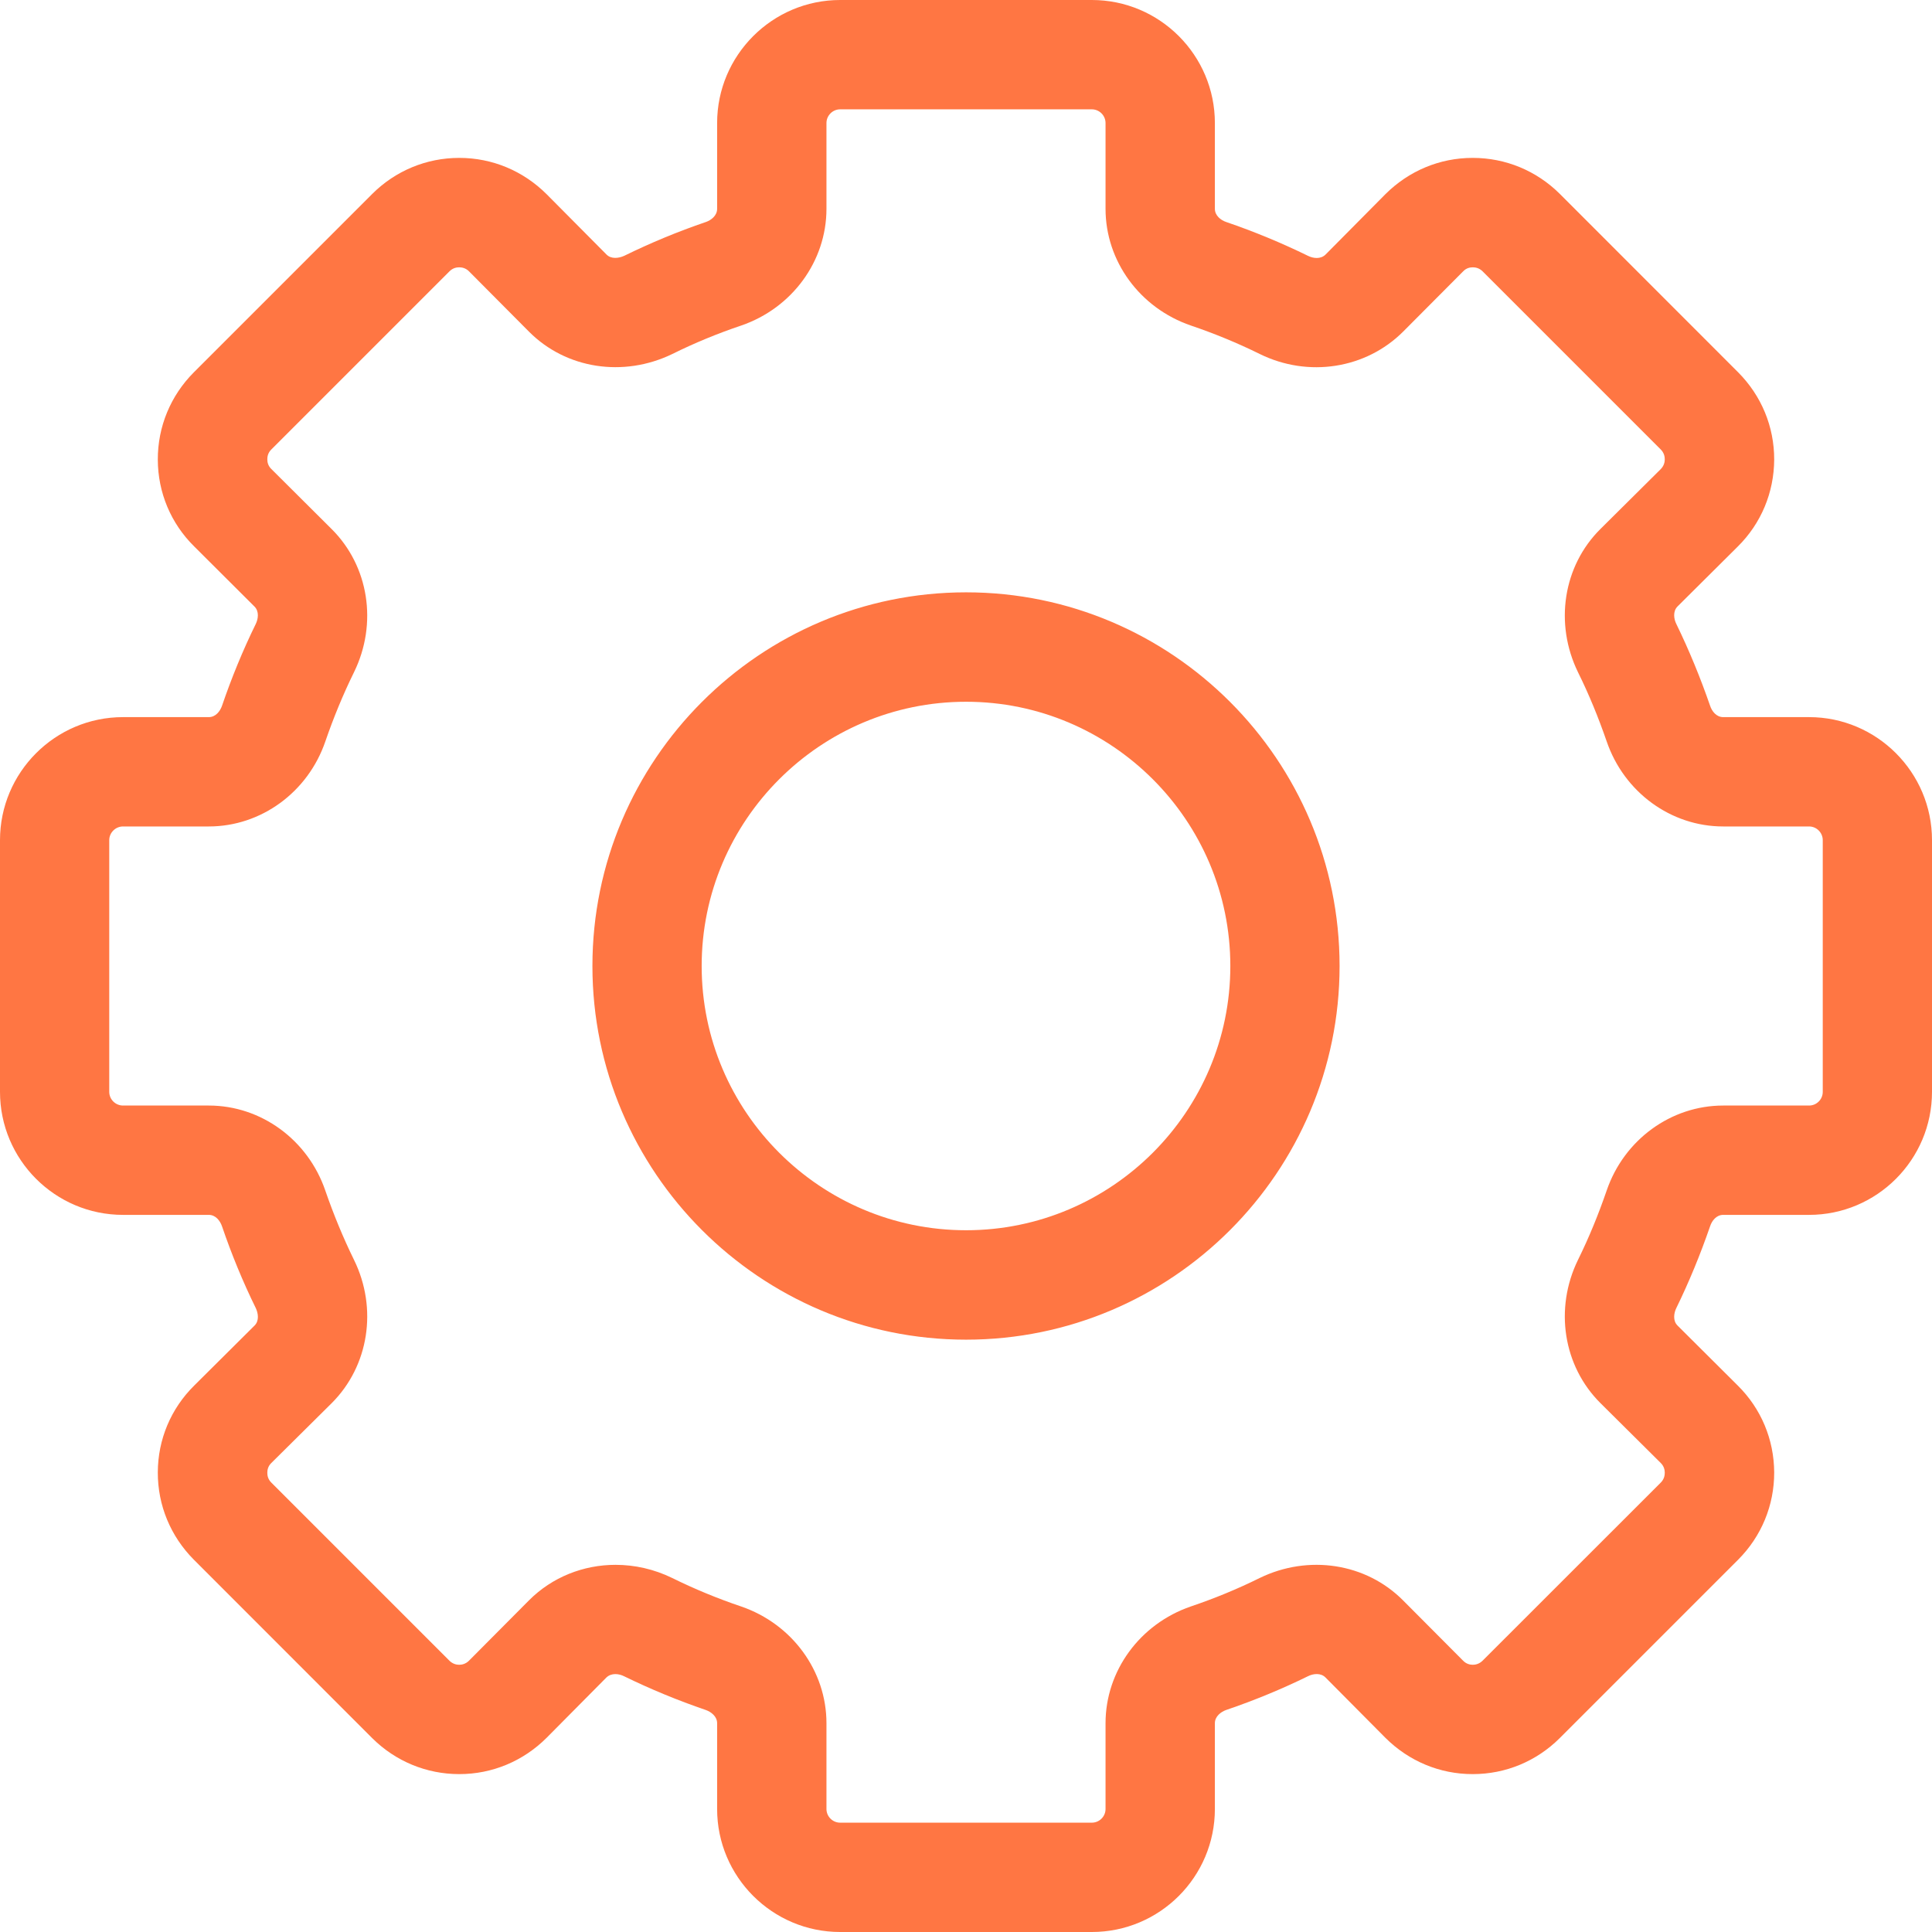
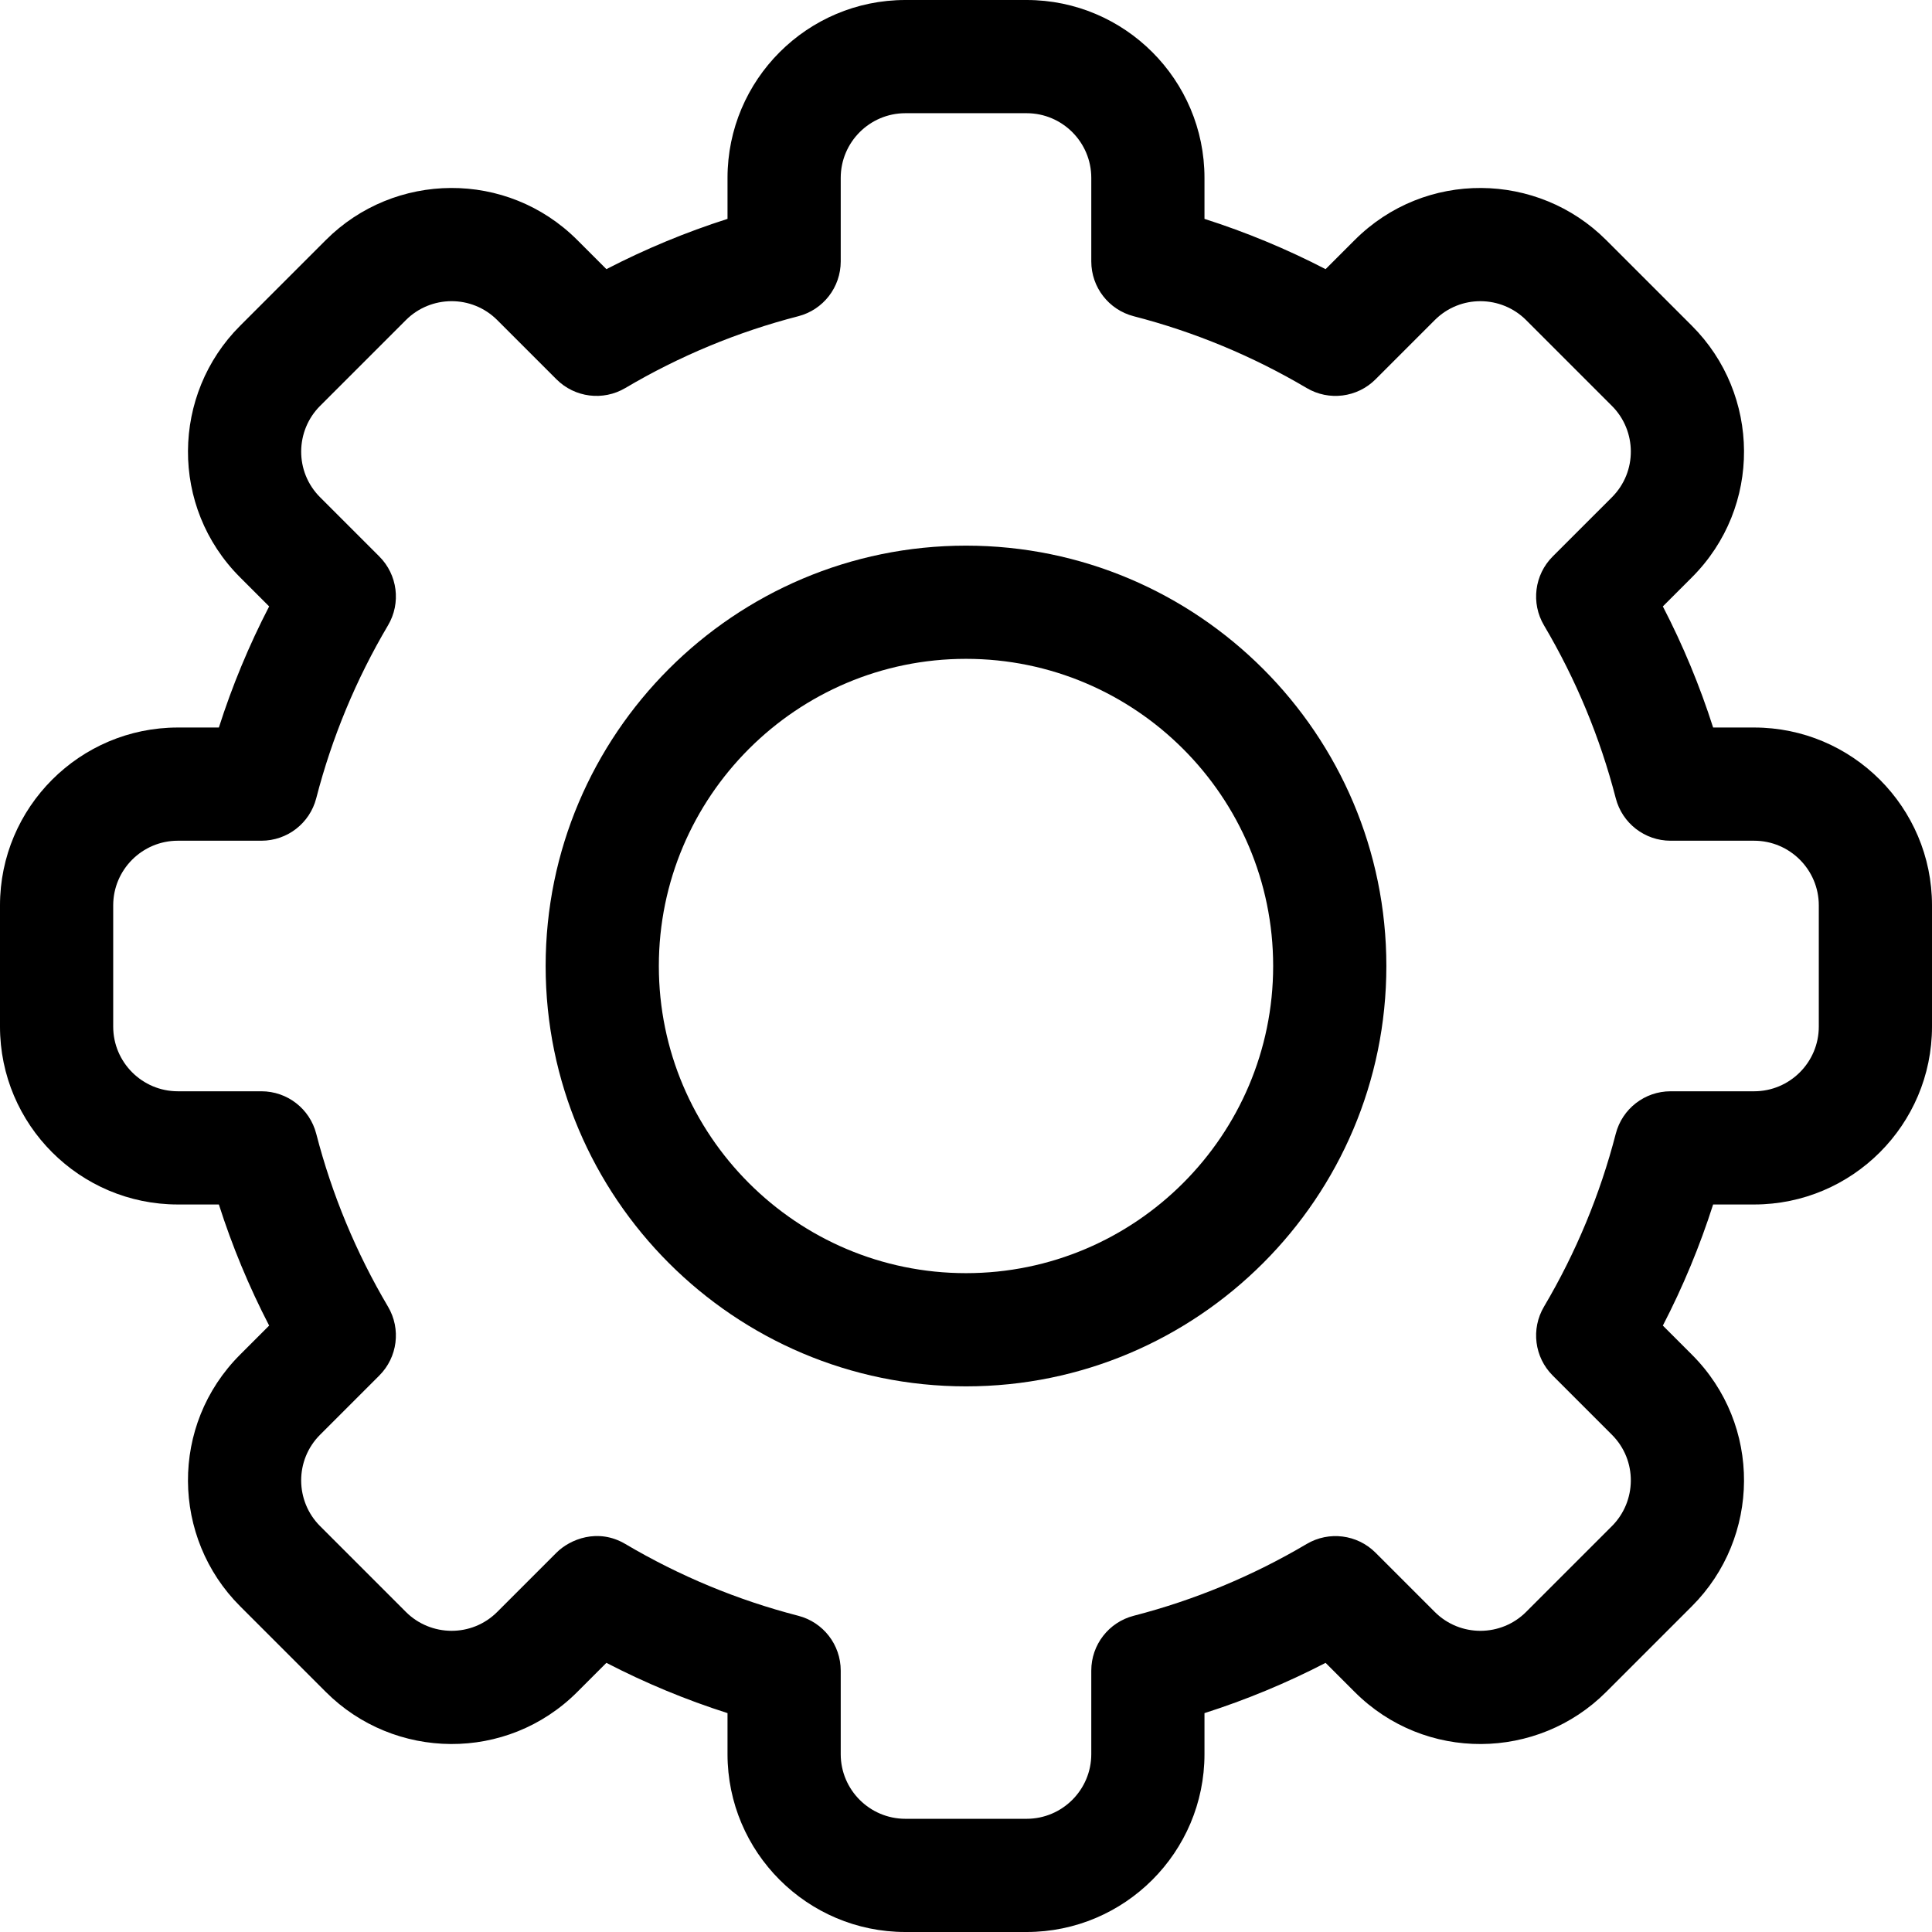
- <svg xmlns="http://www.w3.org/2000/svg" width="22" height="22" viewBox="0 0 22 22" fill="none">
-   <path fill-rule="evenodd" clip-rule="evenodd" d="M20.756 12.433C20.756 12.519 20.686 12.589 20.6 12.589H19.622C19.028 12.589 18.493 12.978 18.295 13.558C18.202 13.828 18.095 14.091 17.969 14.346C17.698 14.9 17.8 15.555 18.224 15.977L18.912 16.66C18.949 16.697 18.957 16.74 18.957 16.77C18.957 16.8 18.95 16.843 18.913 16.881L16.882 18.911C16.843 18.949 16.8 18.957 16.771 18.957C16.741 18.957 16.698 18.949 16.661 18.911L15.977 18.224C15.555 17.799 14.899 17.699 14.344 17.969C14.092 18.094 13.829 18.202 13.56 18.293C12.98 18.492 12.589 19.027 12.589 19.622V20.599C12.589 20.685 12.519 20.755 12.433 20.755H9.567C9.481 20.755 9.411 20.685 9.411 20.599V19.622C9.411 19.027 9.02 18.492 8.439 18.293C8.17 18.202 7.908 18.094 7.655 17.969C7.448 17.868 7.227 17.819 7.009 17.819C6.644 17.819 6.288 17.958 6.023 18.224L5.34 18.911C5.302 18.949 5.258 18.957 5.229 18.957C5.2 18.957 5.157 18.949 5.119 18.912L3.089 16.882C3.05 16.843 3.044 16.8 3.044 16.77C3.044 16.74 3.051 16.697 3.089 16.66L3.778 15.977C4.2 15.555 4.303 14.9 4.031 14.346C3.906 14.091 3.798 13.828 3.705 13.559C3.507 12.979 2.973 12.589 2.378 12.589H1.401C1.315 12.589 1.244 12.519 1.244 12.433V9.567C1.244 9.482 1.315 9.411 1.401 9.411H2.378C2.973 9.411 3.507 9.021 3.705 8.442C3.798 8.172 3.906 7.909 4.031 7.655C4.303 7.1 4.2 6.445 3.776 6.024L3.089 5.34C3.051 5.303 3.044 5.26 3.044 5.231C3.044 5.201 3.05 5.158 3.088 5.12L5.119 3.089C5.157 3.051 5.2 3.044 5.229 3.044C5.258 3.044 5.302 3.051 5.34 3.089L6.024 3.777C6.446 4.201 7.099 4.301 7.656 4.031C7.908 3.906 8.17 3.798 8.44 3.707C9.02 3.508 9.411 2.974 9.411 2.378V1.401C9.411 1.316 9.481 1.245 9.567 1.245H12.433C12.519 1.245 12.589 1.316 12.589 1.401V2.378C12.589 2.974 12.98 3.508 13.561 3.707C13.829 3.798 14.092 3.906 14.345 4.031C14.898 4.303 15.554 4.2 15.978 3.776L16.661 3.09C16.698 3.051 16.741 3.044 16.771 3.044C16.8 3.044 16.843 3.051 16.882 3.089L18.912 5.119C18.95 5.158 18.957 5.201 18.957 5.231C18.957 5.26 18.949 5.303 18.912 5.341L18.224 6.024C17.8 6.445 17.698 7.1 17.969 7.655C18.095 7.909 18.202 8.172 18.295 8.441C18.493 9.021 19.027 9.411 19.622 9.411H20.6C20.686 9.411 20.756 9.482 20.756 9.567V12.433ZM20.6 8.166H19.622C19.545 8.166 19.494 8.1 19.473 8.036C19.363 7.718 19.235 7.406 19.089 7.106C19.06 7.049 19.047 6.962 19.102 6.906L19.788 6.224C20.054 5.961 20.201 5.609 20.203 5.234C20.204 4.859 20.058 4.506 19.792 4.239L17.761 2.207C17.496 1.944 17.145 1.798 16.771 1.798H16.768C16.394 1.798 16.042 1.946 15.776 2.211L15.095 2.898C15.039 2.954 14.954 2.943 14.894 2.913C14.593 2.766 14.282 2.637 13.963 2.528C13.903 2.508 13.834 2.456 13.834 2.378V1.401C13.834 0.629 13.206 0 12.433 0H9.567C8.795 0 8.166 0.629 8.166 1.401V2.378C8.166 2.456 8.097 2.508 8.038 2.528C7.718 2.637 7.408 2.766 7.108 2.913C7.044 2.942 6.959 2.952 6.906 2.898L6.224 2.211C5.958 1.946 5.606 1.798 5.231 1.798H5.229C4.856 1.798 4.504 1.944 4.239 2.208L2.207 4.24C1.942 4.506 1.796 4.859 1.797 5.234C1.798 5.609 1.946 5.961 2.212 6.223L2.897 6.906C2.954 6.962 2.94 7.049 2.912 7.106C2.765 7.406 2.637 7.718 2.528 8.037C2.506 8.1 2.455 8.166 2.378 8.166H1.401C0.628 8.166 0 8.795 0 9.567V12.433C0 13.206 0.628 13.834 1.401 13.834H2.378C2.455 13.834 2.506 13.9 2.528 13.964C2.637 14.283 2.765 14.595 2.912 14.894C2.94 14.952 2.954 15.039 2.899 15.094L2.212 15.777C1.946 16.04 1.798 16.391 1.797 16.766C1.796 17.141 1.942 17.494 2.208 17.761L4.239 19.793C4.504 20.056 4.856 20.202 5.229 20.202H5.231C5.606 20.202 5.958 20.054 6.224 19.789L6.905 19.102C6.963 19.047 7.048 19.058 7.107 19.088C7.408 19.235 7.718 19.363 8.037 19.472C8.097 19.493 8.166 19.545 8.166 19.622V20.599C8.166 21.372 8.795 22 9.567 22H12.433C13.206 22 13.834 21.372 13.834 20.599V19.622C13.834 19.545 13.903 19.493 13.962 19.472C14.282 19.363 14.593 19.235 14.893 19.088C14.954 19.057 15.04 19.047 15.094 19.102L15.776 19.789C16.042 20.054 16.394 20.202 16.768 20.202H16.771C17.145 20.202 17.496 20.056 17.761 19.792L19.793 17.76C20.058 17.494 20.204 17.141 20.203 16.766C20.201 16.391 20.054 16.04 19.788 15.777L19.102 15.094C19.047 15.039 19.06 14.952 19.089 14.894C19.235 14.595 19.363 14.283 19.473 13.964C19.494 13.9 19.545 13.834 19.622 13.834H20.6C21.372 13.834 22 13.206 22 12.433V9.567C22 8.795 21.372 8.166 20.6 8.166ZM11.001 14.009C9.341 14.009 7.99 12.659 7.99 11C7.99 9.341 9.341 7.991 11.001 7.991C12.659 7.991 14.01 9.341 14.01 11C14.01 12.659 12.659 14.009 11.001 14.009ZM11.001 6.745C8.654 6.745 6.746 8.654 6.746 11C6.746 13.346 8.654 15.255 11.001 15.255C13.346 15.255 15.254 13.346 15.254 11C15.254 8.654 13.346 6.745 11.001 6.745Z" fill="#FF7643" />
+ <svg xmlns="http://www.w3.org/2000/svg" id="Layer_1" enable-background="new 0 0 512 512" height="512" viewBox="0 0 512 512" width="512">
+   <path d="m272.066 512h-32.133c-25.989 0-47.134-21.144-47.134-47.133v-10.871c-11.049-3.53-21.784-7.986-32.097-13.323l-7.704 7.704c-18.659 18.682-48.548 18.134-66.665-.007l-22.711-22.71c-18.149-18.129-18.671-48.008.006-66.665l7.698-7.698c-5.337-10.313-9.792-21.046-13.323-32.097h-10.87c-25.988 0-47.133-21.144-47.133-47.133v-32.134c0-25.989 21.145-47.133 47.134-47.133h10.87c3.531-11.05 7.986-21.784 13.323-32.097l-7.704-7.703c-18.666-18.646-18.151-48.528.006-66.665l22.713-22.712c18.159-18.184 48.041-18.638 66.664.006l7.697 7.697c10.313-5.336 21.048-9.792 32.097-13.323v-10.87c0-25.989 21.144-47.133 47.134-47.133h32.133c25.989 0 47.133 21.144 47.133 47.133v10.871c11.049 3.53 21.784 7.986 32.097 13.323l7.704-7.704c18.659-18.682 48.548-18.134 66.665.007l22.711 22.71c18.149 18.129 18.671 48.008-.006 66.665l-7.698 7.698c5.337 10.313 9.792 21.046 13.323 32.097h10.87c25.989 0 47.134 21.144 47.134 47.133v32.134c0 25.989-21.145 47.133-47.134 47.133h-10.87c-3.531 11.05-7.986 21.784-13.323 32.097l7.704 7.704c18.666 18.646 18.151 48.528-.006 66.665l-22.713 22.712c-18.159 18.184-48.041 18.638-66.664-.006l-7.697-7.697c-10.313 5.336-21.048 9.792-32.097 13.323v10.871c0 25.987-21.144 47.131-47.134 47.131zm-106.349-102.83c14.327 8.473 29.747 14.874 45.831 19.025 6.624 1.709 11.252 7.683 11.252 14.524v22.148c0 9.447 7.687 17.133 17.134 17.133h32.133c9.447 0 17.134-7.686 17.134-17.133v-22.148c0-6.841 4.628-12.815 11.252-14.524 16.084-4.151 31.504-10.552 45.831-19.025 5.895-3.486 13.4-2.538 18.243 2.305l15.688 15.689c6.764 6.772 17.626 6.615 24.224.007l22.727-22.726c6.582-6.574 6.802-17.438.006-24.225l-15.695-15.695c-4.842-4.842-5.79-12.348-2.305-18.242 8.473-14.326 14.873-29.746 19.024-45.831 1.71-6.624 7.684-11.251 14.524-11.251h22.147c9.447 0 17.134-7.686 17.134-17.133v-32.134c0-9.447-7.687-17.133-17.134-17.133h-22.147c-6.841 0-12.814-4.628-14.524-11.251-4.151-16.085-10.552-31.505-19.024-45.831-3.485-5.894-2.537-13.4 2.305-18.242l15.689-15.689c6.782-6.774 6.605-17.634.006-24.225l-22.725-22.725c-6.587-6.596-17.451-6.789-24.225-.006l-15.694 15.695c-4.842 4.843-12.35 5.791-18.243 2.305-14.327-8.473-29.747-14.874-45.831-19.025-6.624-1.709-11.252-7.683-11.252-14.524v-22.15c0-9.447-7.687-17.133-17.134-17.133h-32.133c-9.447 0-17.134 7.686-17.134 17.133v22.148c0 6.841-4.628 12.815-11.252 14.524-16.084 4.151-31.504 10.552-45.831 19.025-5.896 3.485-13.401 2.537-18.243-2.305l-15.688-15.689c-6.764-6.772-17.627-6.615-24.224-.007l-22.727 22.726c-6.582 6.574-6.802 17.437-.006 24.225l15.695 15.695c4.842 4.842 5.79 12.348 2.305 18.242-8.473 14.326-14.873 29.746-19.024 45.831-1.71 6.624-7.684 11.251-14.524 11.251h-22.148c-9.447.001-17.134 7.687-17.134 17.134v32.134c0 9.447 7.687 17.133 17.134 17.133h22.147c6.841 0 12.814 4.628 14.524 11.251 4.151 16.085 10.552 31.505 19.024 45.831 3.485 5.894 2.537 13.4-2.305 18.242l-15.689 15.689c-6.782 6.774-6.605 17.634-.006 24.225l22.725 22.725c6.587 6.596 17.451 6.789 24.225.006l15.694-15.695c3.568-3.567 10.991-6.594 18.244-2.304z" />
+   <path d="m256 367.4c-61.427 0-111.4-49.974-111.4-111.4s49.973-111.4 111.4-111.4 111.4 49.974 111.4 111.4-49.973 111.4-111.4 111.4zm0-192.8c-44.885 0-81.4 36.516-81.4 81.4s36.516 81.4 81.4 81.4 81.4-36.516 81.4-81.4-36.515-81.4-81.4-81.4z" />
</svg>
